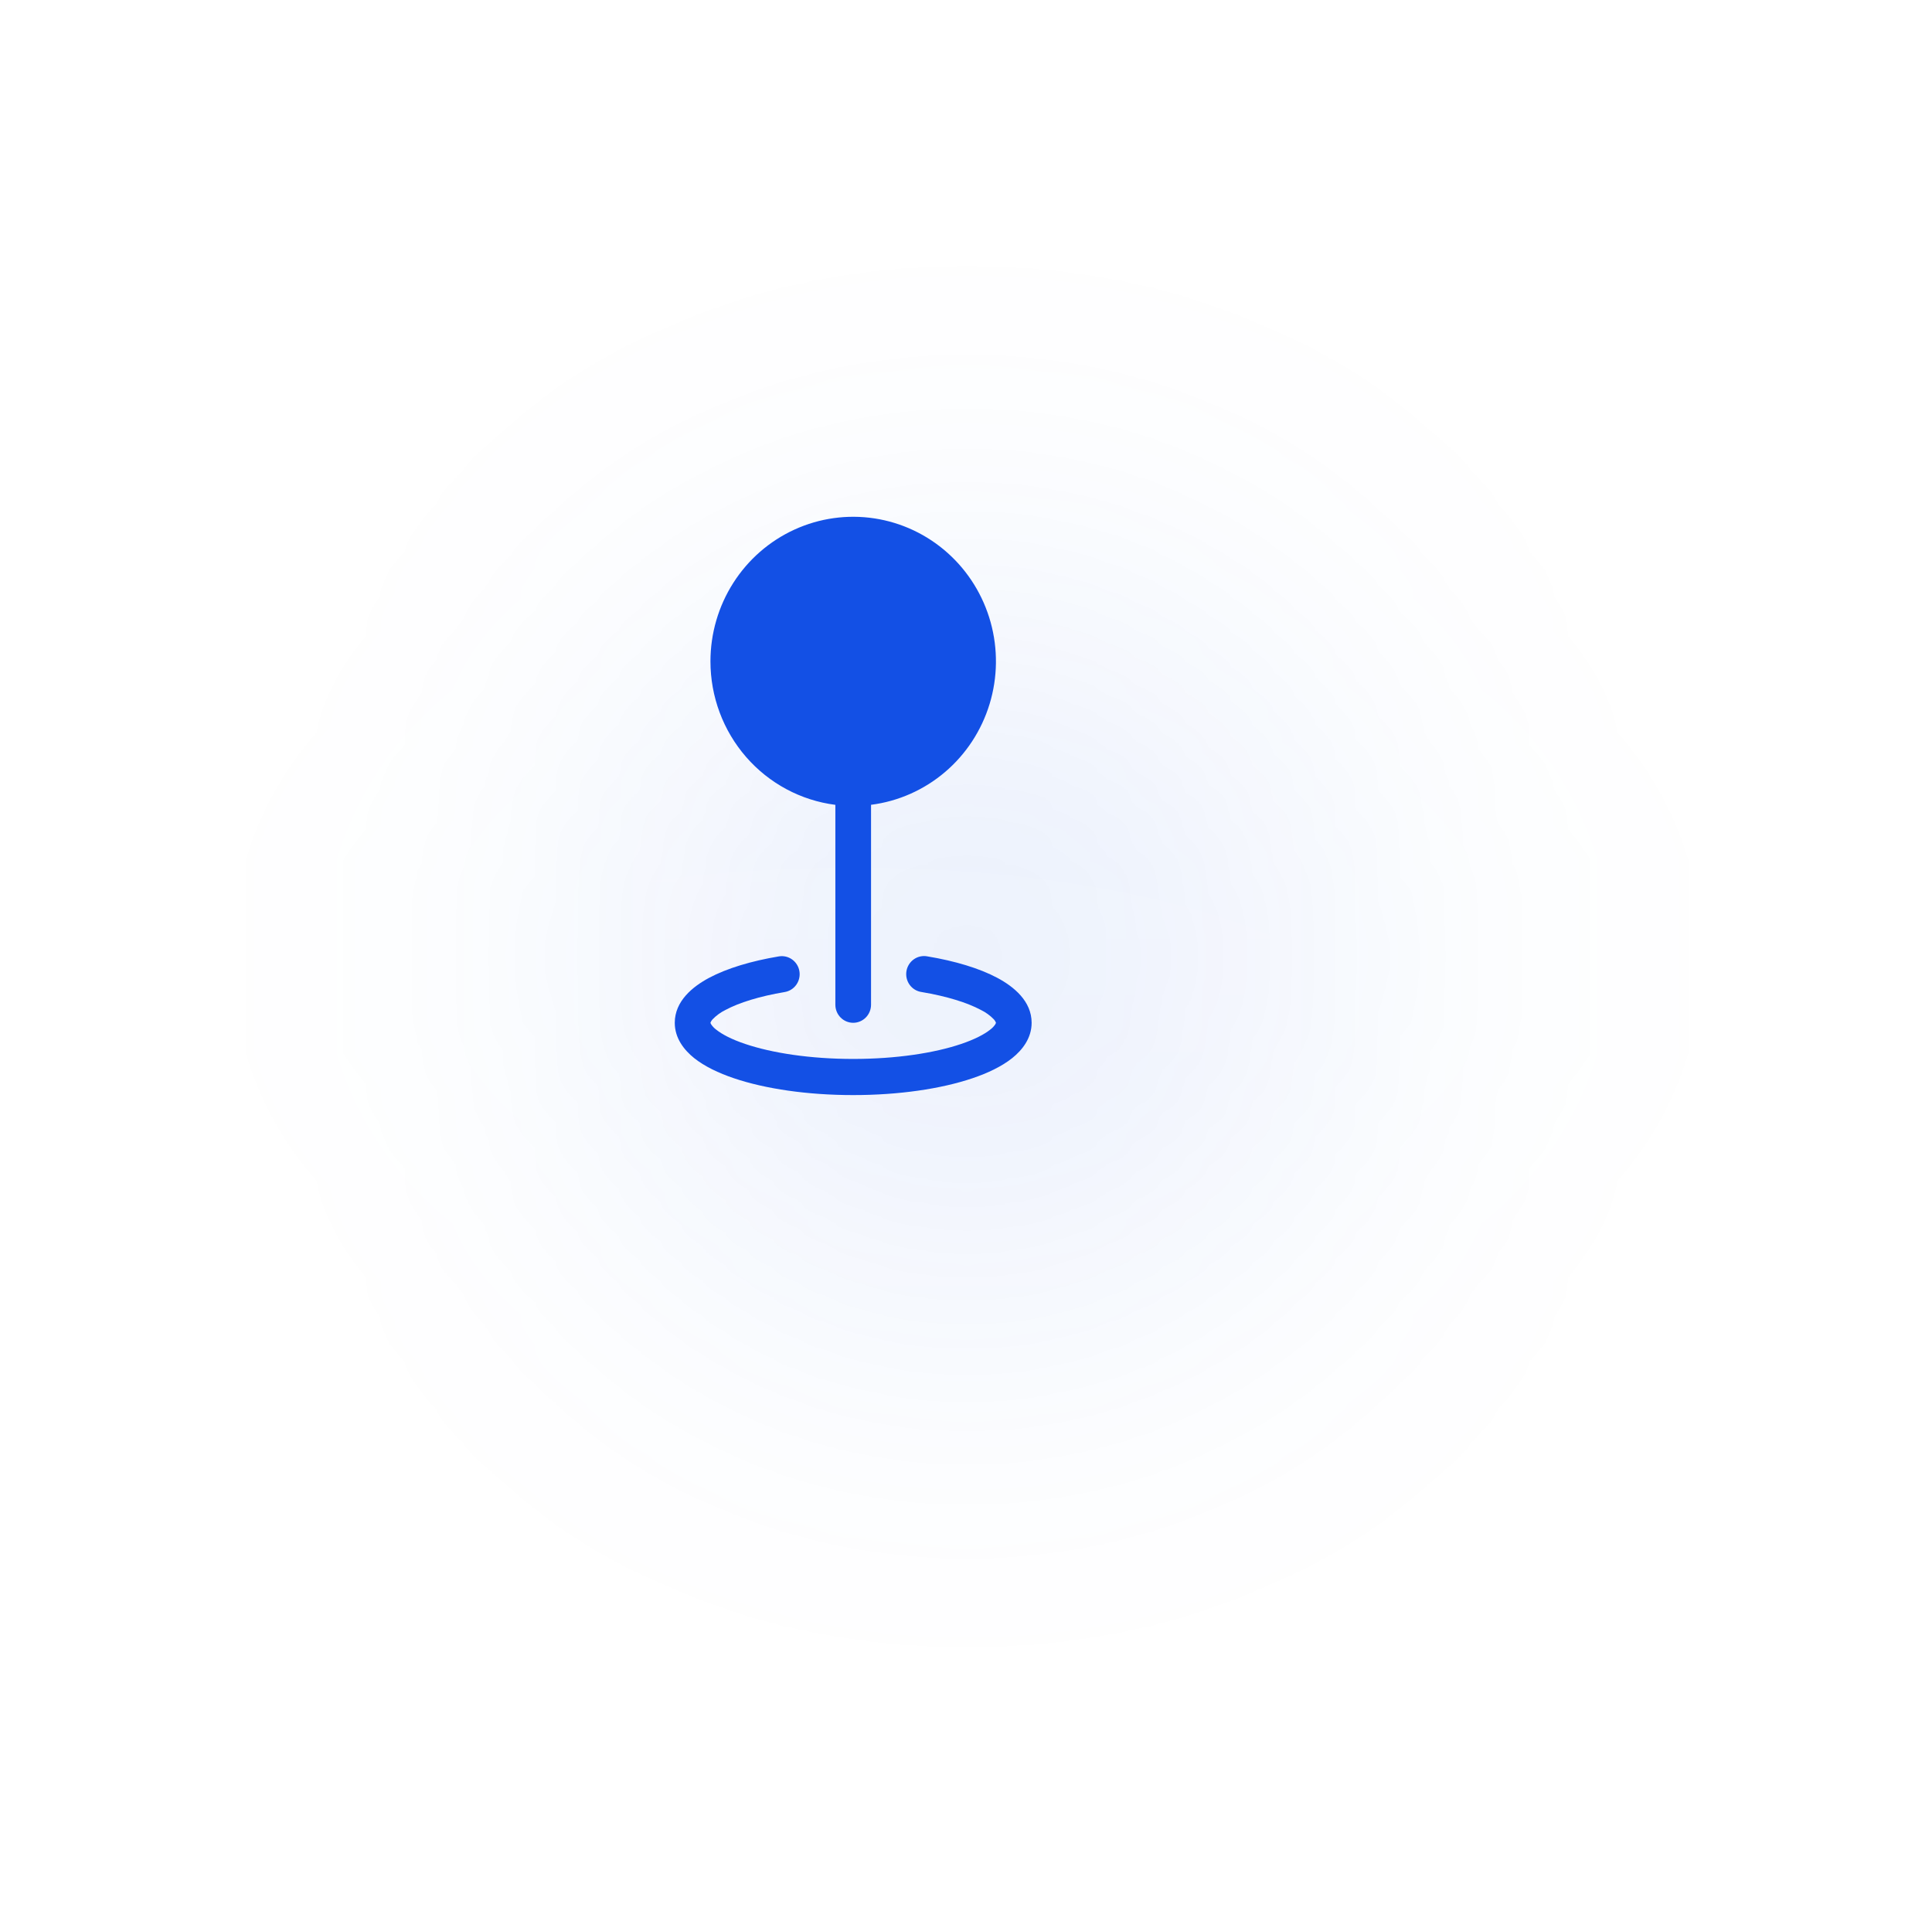
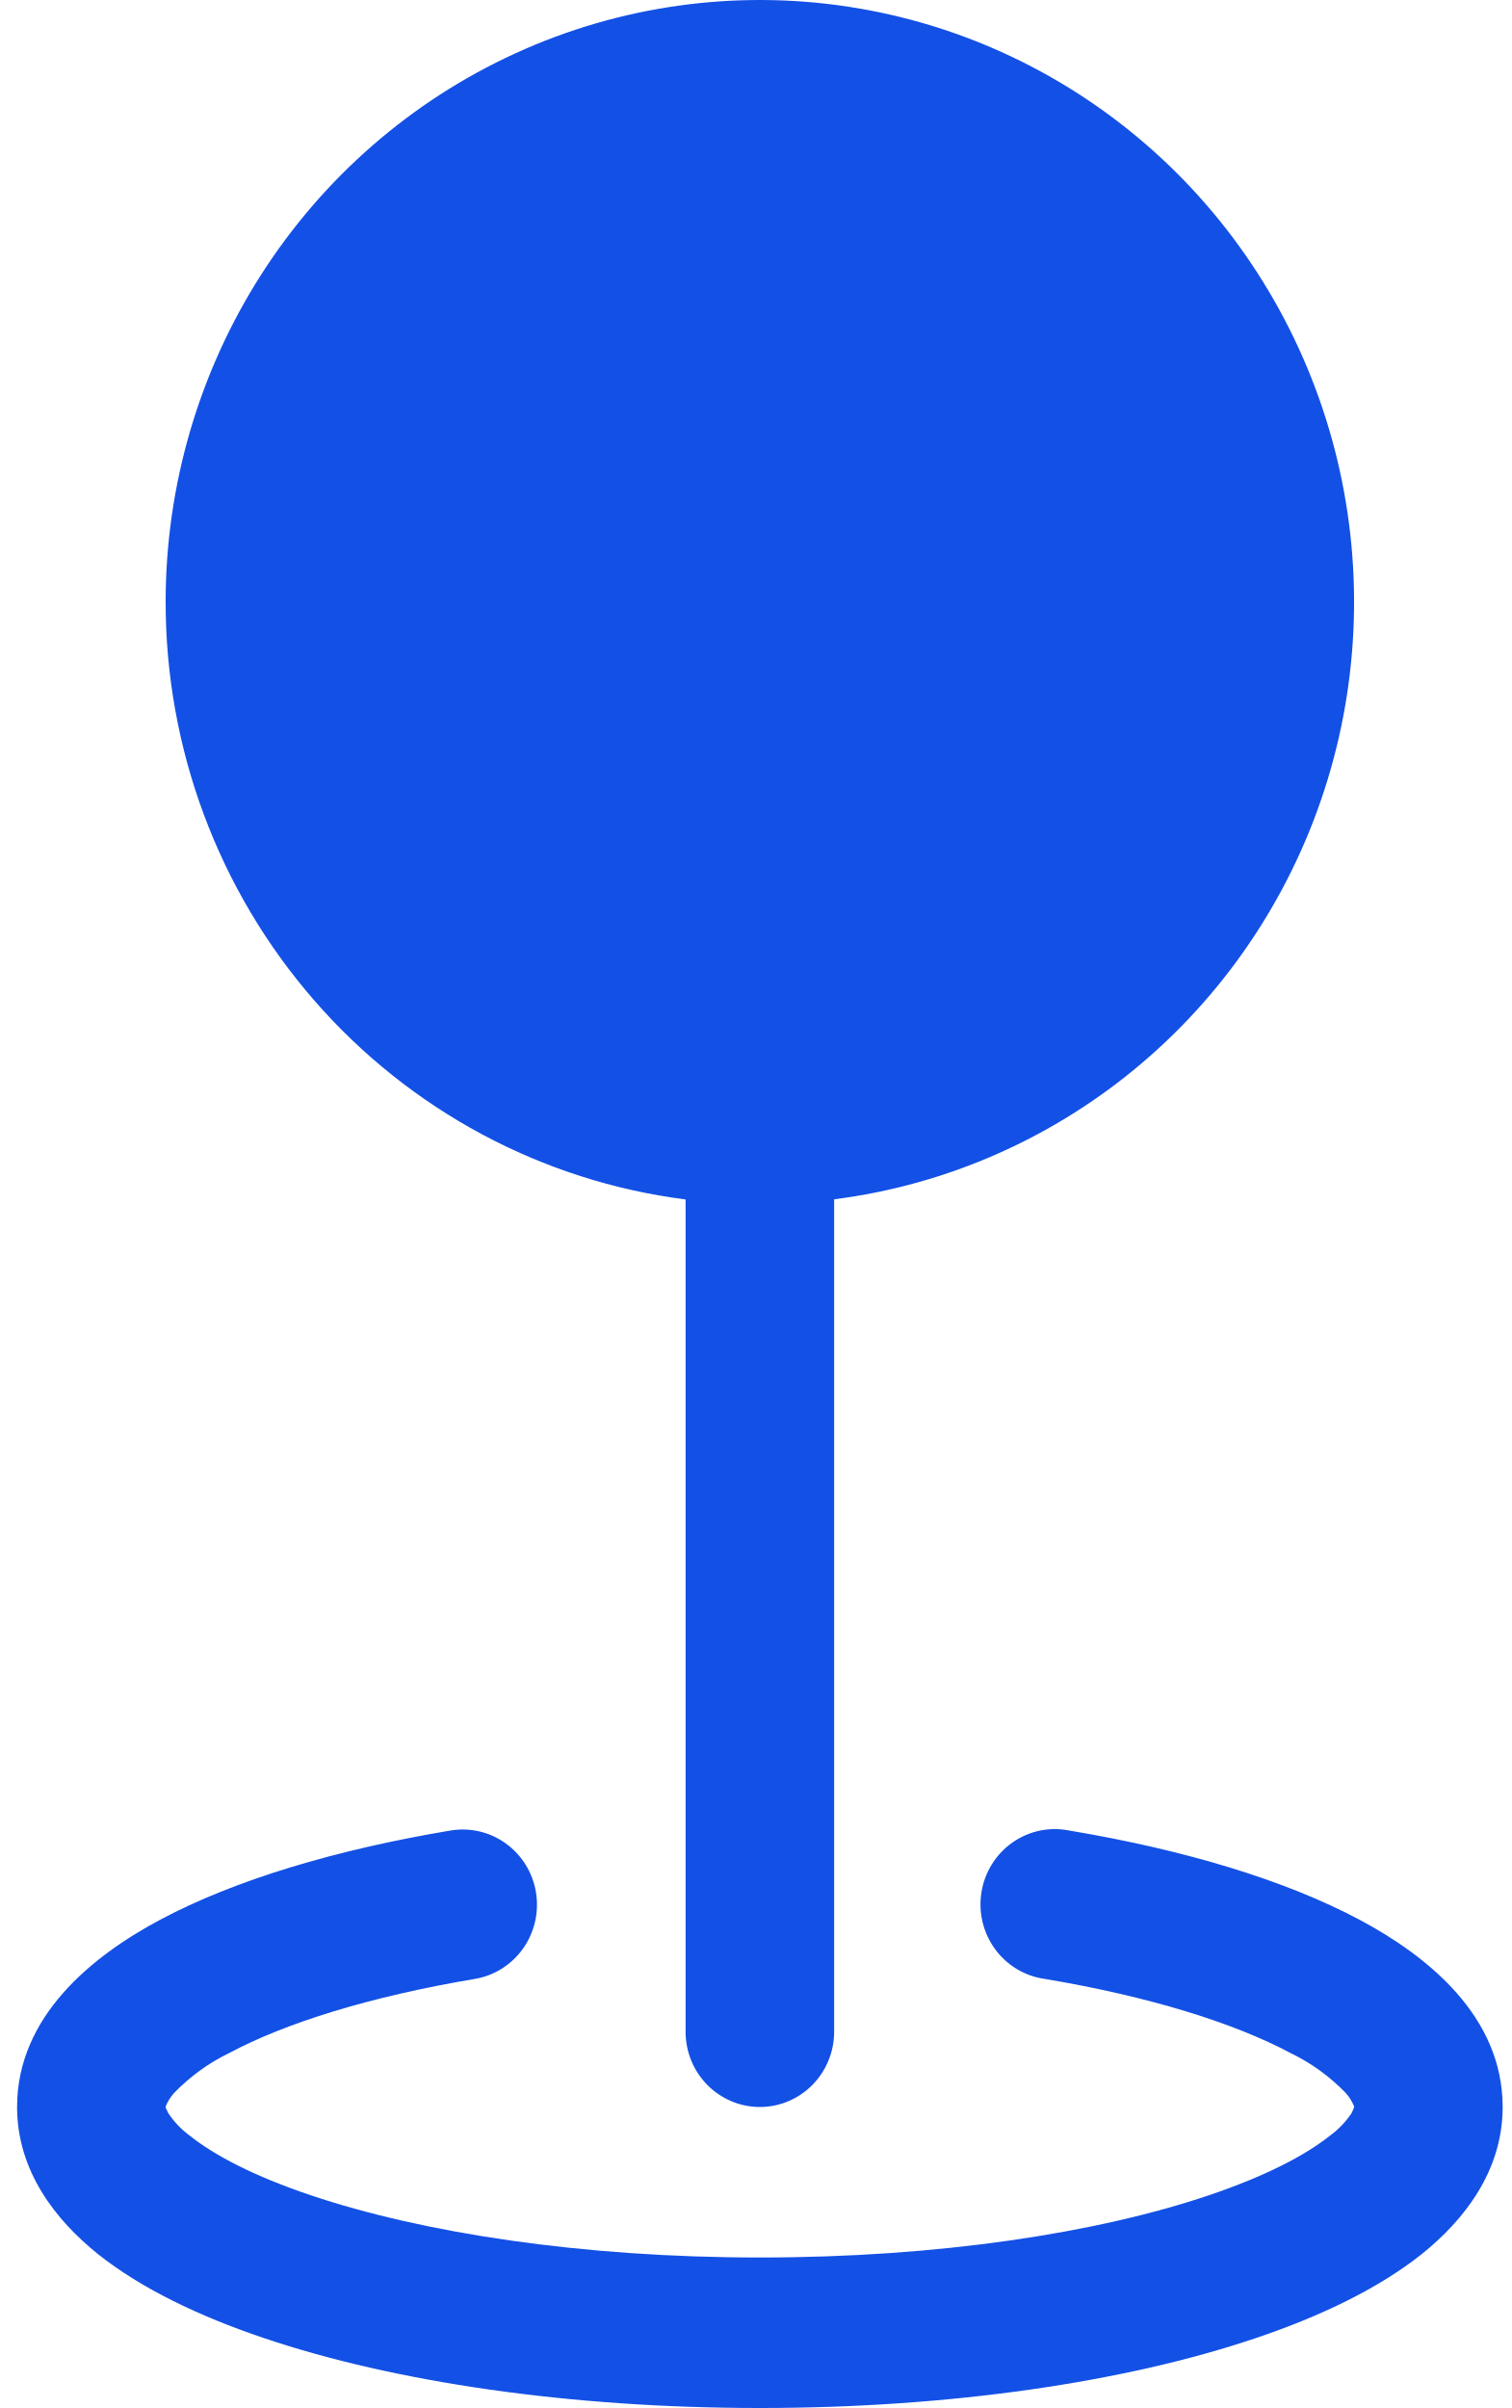
- <svg xmlns="http://www.w3.org/2000/svg" width="314" height="311" viewBox="0 0 314 311" fill="none">
-   <g filter="url(#filter0_f_117_2488)">
-     <ellipse cx="157.167" cy="155.5" rx="56.5" ry="55.5" fill="#1350E5" fill-opacity="0.1" />
-   </g>
-   <ellipse cx="138.667" cy="170.5" rx="87" ry="29.5" fill="url(#paint0_linear_117_2488)" fill-opacity="0.05" />
-   <path fill-rule="evenodd" clip-rule="evenodd" d="M115.467 107.498C115.467 102.976 116.756 98.549 119.178 94.75C121.6 90.951 125.053 87.941 129.123 86.081C133.192 84.22 137.705 83.589 142.12 84.262C146.535 84.935 150.664 86.884 154.013 89.876C157.361 92.867 159.786 96.774 160.997 101.127C162.208 105.48 162.153 110.095 160.839 114.417C159.525 118.739 157.008 122.585 153.589 125.494C150.171 128.403 145.996 130.251 141.567 130.817V163.312C141.567 164.091 141.261 164.838 140.717 165.389C140.173 165.94 139.436 166.25 138.667 166.25C137.897 166.25 137.16 165.94 136.616 165.389C136.072 164.838 135.767 164.091 135.767 163.312V130.823C130.158 130.107 125 127.341 121.262 123.045C117.524 118.749 115.463 113.219 115.467 107.492V107.498ZM129.926 157.872C130.052 158.64 129.871 159.427 129.424 160.061C128.977 160.694 128.3 161.122 127.542 161.25C123.413 161.943 120.118 162.983 117.943 164.146C117.143 164.534 116.417 165.061 115.797 165.703C115.657 165.858 115.545 166.037 115.467 166.232V166.25L115.478 166.297L115.571 166.491C115.798 166.832 116.083 167.13 116.412 167.372C117.369 168.136 118.935 168.958 121.127 169.693C125.483 171.161 131.683 172.125 138.667 172.125C145.65 172.125 151.85 171.167 156.206 169.693C158.398 168.952 159.964 168.136 160.921 167.372C161.252 167.131 161.539 166.832 161.768 166.491L161.855 166.297L161.867 166.25V166.226C161.788 166.031 161.676 165.852 161.536 165.697C160.916 165.057 160.19 164.532 159.39 164.146C157.209 162.983 153.921 161.943 149.791 161.25C149.406 161.197 149.036 161.067 148.702 160.866C148.368 160.666 148.077 160.399 147.847 160.083C147.616 159.767 147.451 159.407 147.36 159.024C147.27 158.642 147.256 158.245 147.32 157.857C147.383 157.469 147.523 157.098 147.731 156.766C147.939 156.434 148.211 156.148 148.53 155.924C148.849 155.7 149.209 155.543 149.589 155.463C149.969 155.383 150.361 155.381 150.742 155.457C155.208 156.203 159.164 157.384 162.093 158.947C164.767 160.375 167.667 162.725 167.667 166.25C167.667 168.753 166.159 170.668 164.511 171.99C162.829 173.329 160.567 174.416 158.039 175.268C152.946 176.989 146.096 178 138.667 178C131.237 178 124.387 176.989 119.295 175.268C116.766 174.416 114.504 173.329 112.822 171.99C111.175 170.668 109.667 168.753 109.667 166.25C109.667 162.731 112.567 160.375 115.24 158.947C118.169 157.384 122.125 156.203 126.591 155.457C127.349 155.33 128.127 155.512 128.752 155.965C129.377 156.418 129.8 157.104 129.926 157.872Z" fill="#1350E5" />
-   <defs>
-     <filter id="filter0_f_117_2488" x="0.667" y="0" width="313" height="311" filterUnits="userSpaceOnUse" color-interpolation-filters="sRGB">
-       <feFlood flood-opacity="0" result="BackgroundImageFix" />
-       <feBlend mode="normal" in="SourceGraphic" in2="BackgroundImageFix" result="shape" />
-       <feGaussianBlur stdDeviation="50" result="effect1_foregroundBlur_117_2488" />
-     </filter>
-     <linearGradient id="paint0_linear_117_2488" x1="138.667" y1="141" x2="138.667" y2="200" gradientUnits="userSpaceOnUse">
-       <stop stop-color="white" />
-       <stop offset="1" stop-color="white" stop-opacity="0.5" />
-     </linearGradient>
-   </defs>
+ <svg xmlns="http://www.w3.org/2000/svg" width="59" height="94" viewBox="0 0 59 94" fill="none">
+   <path fill-rule="evenodd" clip-rule="evenodd" d="M6.467 23.498C6.467 18.976 7.756 14.55 10.178 10.75C12.6 6.951 16.053 3.941 20.123 2.081C24.192 0.22 28.705 -0.411 33.12 0.262C37.535 0.935 41.664 2.884 45.013 5.876C48.361 8.867 50.786 12.774 51.997 17.127C53.208 21.48 53.153 26.095 51.839 30.417C50.525 34.739 48.008 38.586 44.589 41.494C41.171 44.403 36.996 46.252 32.567 46.817V79.312C32.567 80.091 32.261 80.838 31.717 81.389C31.173 81.94 30.436 82.25 29.667 82.25C28.898 82.25 28.16 81.94 27.616 81.389C27.072 80.838 26.767 80.091 26.767 79.312V46.823C21.158 46.107 16 43.341 12.262 39.045C8.524 34.749 6.463 29.219 6.467 23.492V23.498ZM20.926 73.872C21.052 74.64 20.871 75.427 20.424 76.061C19.977 76.694 19.3 77.122 18.542 77.25C14.413 77.943 11.118 78.983 8.943 80.146C8.143 80.534 7.417 81.061 6.797 81.703C6.657 81.858 6.545 82.037 6.467 82.232V82.25L6.478 82.297L6.571 82.491C6.798 82.832 7.083 83.13 7.412 83.372C8.369 84.136 9.935 84.958 12.127 85.693C16.483 87.161 22.683 88.125 29.667 88.125C36.65 88.125 42.85 87.167 47.206 85.693C49.398 84.952 50.964 84.136 51.921 83.372C52.252 83.131 52.539 82.832 52.768 82.491L52.855 82.297L52.867 82.25V82.226C52.788 82.031 52.676 81.852 52.536 81.698C51.916 81.057 51.19 80.532 50.39 80.146C48.209 78.983 44.921 77.943 40.791 77.25C40.406 77.197 40.036 77.067 39.702 76.866C39.368 76.666 39.077 76.4 38.847 76.083C38.616 75.767 38.451 75.407 38.36 75.024C38.27 74.642 38.256 74.245 38.32 73.857C38.383 73.469 38.523 73.098 38.731 72.766C38.939 72.434 39.211 72.147 39.53 71.924C39.849 71.7 40.209 71.543 40.589 71.463C40.969 71.383 41.361 71.381 41.742 71.457C46.208 72.203 50.164 73.384 53.093 74.947C55.767 76.375 58.667 78.725 58.667 82.25C58.667 84.752 57.159 86.668 55.511 87.99C53.829 89.329 51.567 90.416 49.039 91.268C43.946 92.99 37.096 94 29.667 94C22.237 94 15.387 92.99 10.295 91.268C7.766 90.416 5.504 89.329 3.822 87.99C2.175 86.668 0.667 84.752 0.667 82.25C0.667 78.731 3.567 76.375 6.24 74.947C9.169 73.384 13.125 72.203 17.591 71.457C18.349 71.33 19.127 71.513 19.752 71.965C20.377 72.418 20.8 73.104 20.926 73.872Z" fill="#1350E5" />
</svg>
